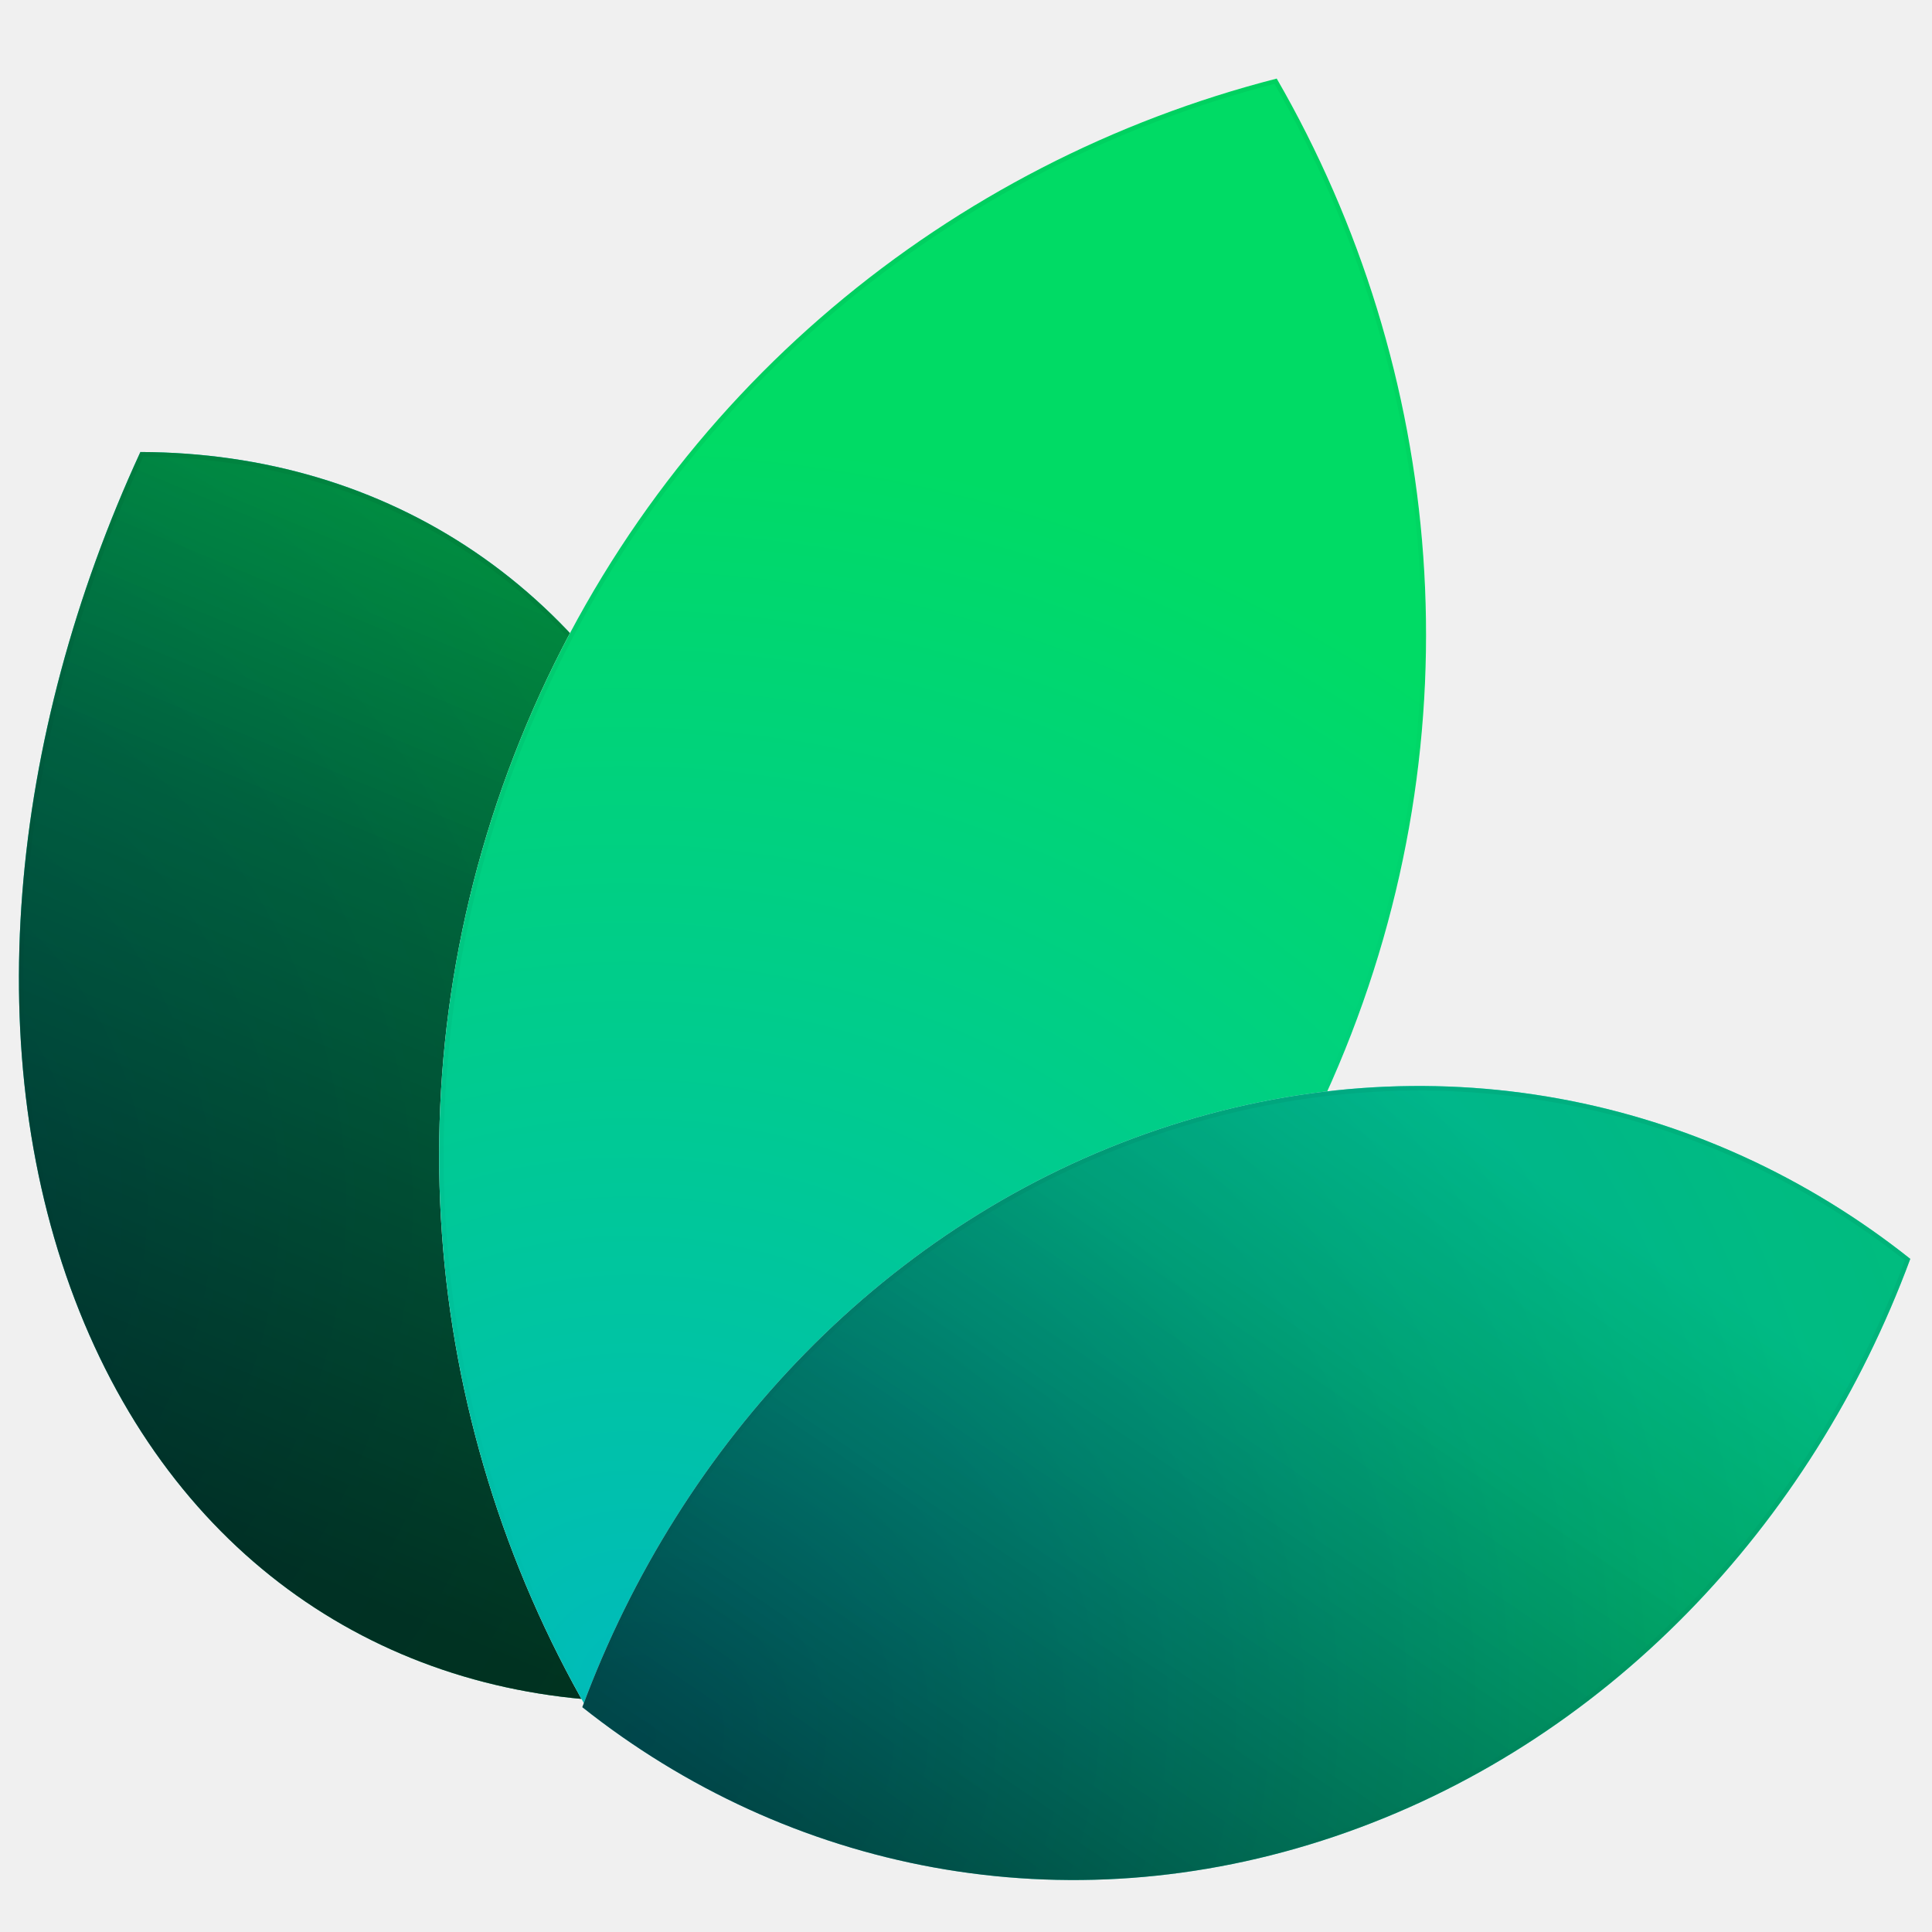
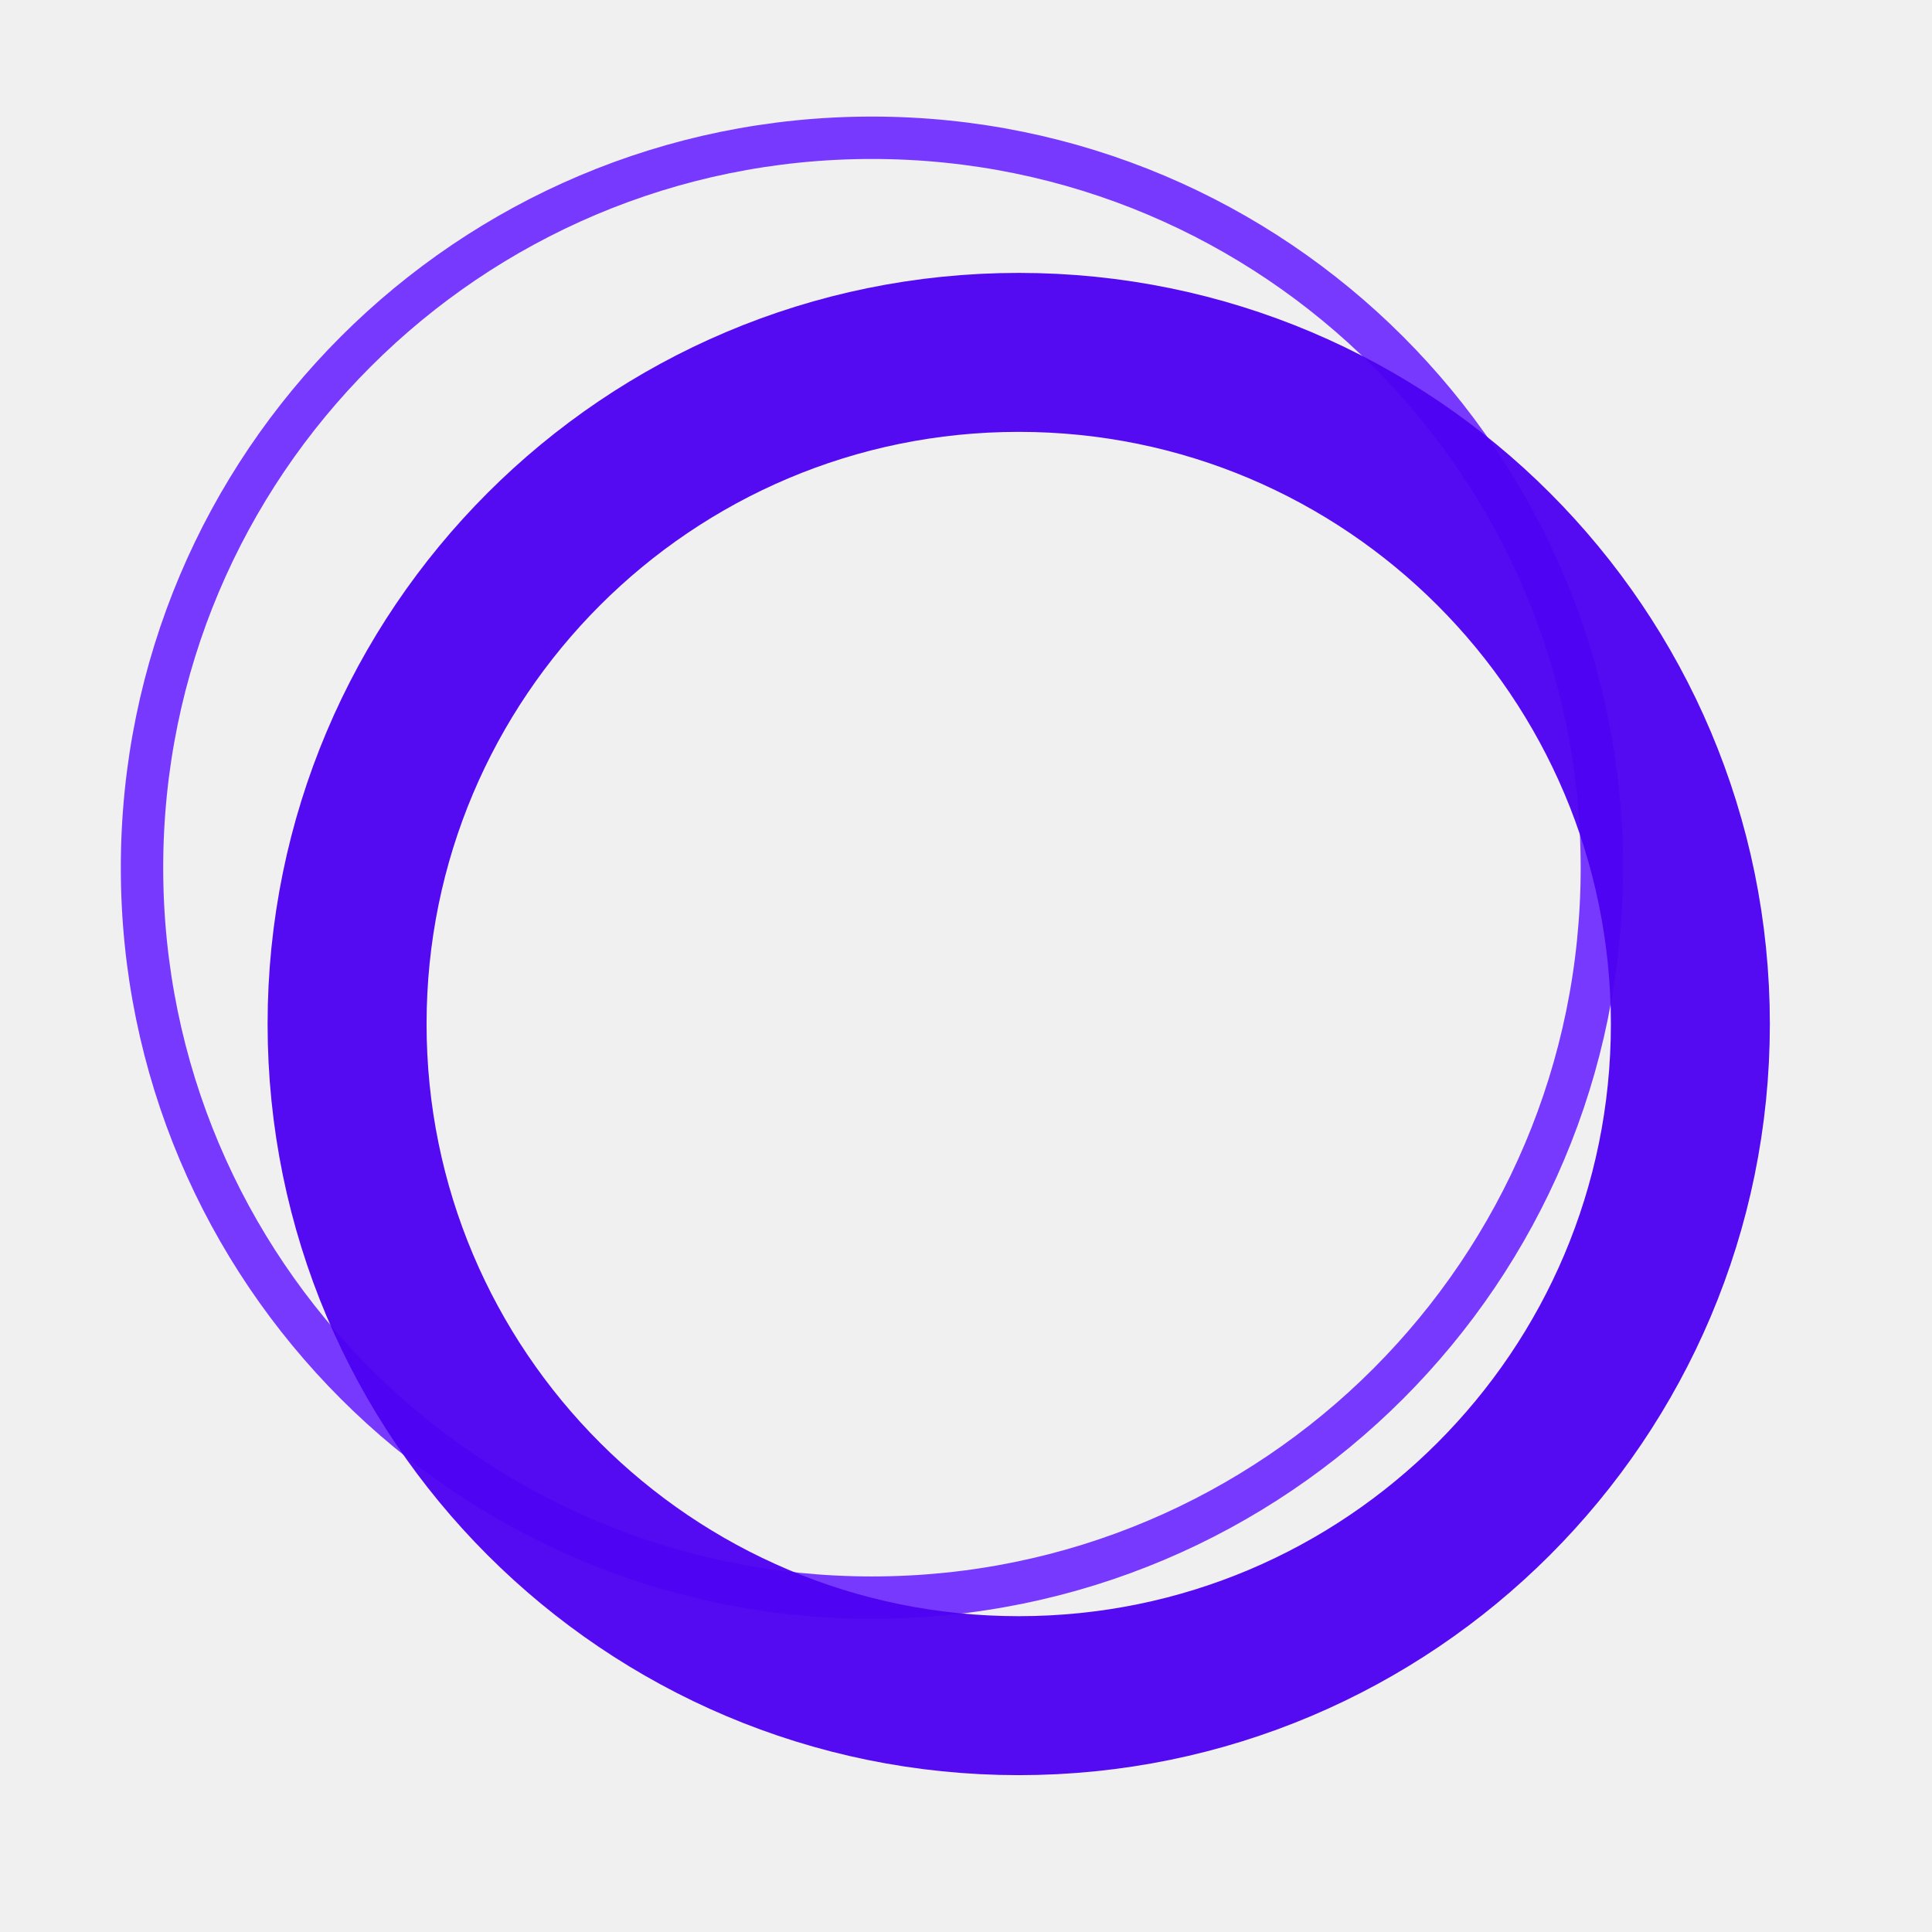
- <svg xmlns="http://www.w3.org/2000/svg" width="24" height="24" viewBox="0 0 24 24" fill="none">
-   <path d="M7.953 21.139C4.896 21.13 2.255 19.458 0.987 16.29C-0.28 13.121 0.109 9.163 1.744 5.615C4.801 5.624 7.442 7.296 8.71 10.465C9.977 13.633 9.588 17.591 7.953 21.139Z" fill="white" />
-   <path d="M7.953 21.139C4.896 21.13 2.255 19.458 0.987 16.29C-0.28 13.121 0.109 9.163 1.744 5.615C4.801 5.624 7.442 7.296 8.71 10.465C9.977 13.633 9.588 17.591 7.953 21.139Z" fill="url(#paint0_radial_101_2703)" />
-   <path d="M7.953 21.139C4.896 21.13 2.255 19.458 0.987 16.29C-0.28 13.121 0.109 9.163 1.744 5.615C4.801 5.624 7.442 7.296 8.71 10.465C9.977 13.633 9.588 17.591 7.953 21.139Z" fill="black" fill-opacity="0.5" style="mix-blend-mode:hard-light" />
-   <path d="M7.953 21.139C4.896 21.13 2.255 19.458 0.987 16.29C-0.28 13.121 0.109 9.163 1.744 5.615C4.801 5.624 7.442 7.296 8.71 10.465C9.977 13.633 9.588 17.591 7.953 21.139Z" fill="url(#paint1_linear_101_2703)" fill-opacity="0.5" style="mix-blend-mode:hard-light" />
-   <path d="M8.684 10.476C9.945 13.63 9.561 17.572 7.935 21.111C4.897 21.096 2.274 19.431 1.013 16.279C-0.248 13.124 0.136 9.182 1.762 5.643C4.8 5.659 7.423 7.324 8.684 10.476Z" stroke="url(#paint2_linear_101_2703)" stroke-opacity="0.05" stroke-width="0.056" />
-   <path d="M7.31 21.257C11.354 20.221 14.884 17.375 16.628 13.236C18.373 9.097 17.945 4.587 15.86 0.976C11.816 2.012 8.287 4.858 6.542 8.998C4.797 13.137 5.225 17.646 7.31 21.257Z" fill="white" />
-   <path d="M7.31 21.257C11.354 20.221 14.884 17.375 16.628 13.236C18.373 9.097 17.945 4.587 15.86 0.976C11.816 2.012 8.287 4.858 6.542 8.998C4.797 13.137 5.225 17.646 7.31 21.257Z" fill="url(#paint3_radial_101_2703)" />
-   <path d="M16.603 13.225C14.864 17.349 11.351 20.187 7.324 21.225C5.253 17.624 4.829 13.132 6.568 9.009C8.306 4.885 11.819 2.047 15.846 1.009C17.918 4.61 18.341 9.101 16.603 13.225Z" stroke="url(#paint4_linear_101_2703)" stroke-opacity="0.05" stroke-width="0.056" />
-   <path d="M7.234 21.207C9.789 23.237 13.21 23.951 16.577 22.814C19.944 21.677 22.506 18.945 23.73 15.638C21.175 13.608 17.754 12.894 14.387 14.031C11.02 15.168 8.458 17.901 7.234 21.207Z" fill="white" />
-   <path d="M7.234 21.207C9.789 23.237 13.21 23.951 16.577 22.814C19.944 21.677 22.506 18.945 23.73 15.638C21.175 13.608 17.754 12.894 14.387 14.031C11.02 15.168 8.458 17.901 7.234 21.207Z" fill="url(#paint5_radial_101_2703)" />
-   <path d="M7.234 21.207C9.789 23.237 13.21 23.951 16.577 22.814C19.944 21.677 22.506 18.945 23.73 15.638C21.175 13.608 17.754 12.894 14.387 14.031C11.02 15.168 8.458 17.901 7.234 21.207Z" fill="black" fill-opacity="0.2" style="mix-blend-mode:hard-light" />
-   <path d="M7.234 21.207C9.789 23.237 13.21 23.951 16.577 22.814C19.944 21.677 22.506 18.945 23.73 15.638C21.175 13.608 17.754 12.894 14.387 14.031C11.02 15.168 8.458 17.901 7.234 21.207Z" fill="url(#paint6_linear_101_2703)" fill-opacity="0.5" style="mix-blend-mode:hard-light" />
-   <path d="M16.568 22.787C13.218 23.918 9.814 23.212 7.267 21.198C8.492 17.907 11.044 15.189 14.396 14.058C17.747 12.927 21.15 13.633 23.697 15.648C22.472 18.938 19.92 21.656 16.568 22.787Z" stroke="url(#paint7_linear_101_2703)" stroke-opacity="0.05" stroke-width="0.056" />
-   <defs>
-     <radialGradient id="paint0_radial_101_2703" cx="0" cy="0" r="1" gradientUnits="userSpaceOnUse" gradientTransform="translate(-3.00503 15.023) rotate(-10.029) scale(17.9572 17.784)">
-       <stop stop-color="#00B0BB" />
-       <stop offset="1" stop-color="#00DB65" />
-     </radialGradient>
-     <linearGradient id="paint1_linear_101_2703" x1="7.39" y1="4.813" x2="1.63" y2="18.689" gradientUnits="userSpaceOnUse">
-       <stop stop-color="#18E299" />
-       <stop offset="1" />
-     </linearGradient>
-     <linearGradient id="paint2_linear_101_2703" x1="7.948" y1="8.016" x2="1.761" y2="18.746" gradientUnits="userSpaceOnUse">
-       <stop />
-       <stop offset="1" stop-opacity="0" />
-     </linearGradient>
-     <radialGradient id="paint3_radial_101_2703" cx="0" cy="0" r="1" gradientUnits="userSpaceOnUse" gradientTransform="translate(8.11404 20.8822) rotate(-75.7542) scale(21.6246 23.7772)">
-       <stop stop-color="#00BBBB" />
-       <stop offset="0.713" stop-color="#00DB65" />
-     </radialGradient>
-     <linearGradient id="paint4_linear_101_2703" x1="7.602" y1="5.871" x2="15.556" y2="16.372" gradientUnits="userSpaceOnUse">
-       <stop />
-       <stop offset="1" stop-opacity="0" />
-     </linearGradient>
-     <radialGradient id="paint5_radial_101_2703" cx="0" cy="0" r="1" gradientUnits="userSpaceOnUse" gradientTransform="translate(7.84537 21.5181) rotate(-20.3525) scale(18.5603 17.32)">
-       <stop stop-color="#00B0BB" />
-       <stop offset="1" stop-color="#00DB65" />
-     </radialGradient>
-     <linearGradient id="paint6_linear_101_2703" x1="16.808" y1="13.007" x2="10.041" y2="22.994" gradientUnits="userSpaceOnUse">
-       <stop stop-color="#00B1BC" />
-       <stop offset="1" />
-     </linearGradient>
-     <linearGradient id="paint7_linear_101_2703" x1="16.808" y1="13.007" x2="14.169" y2="23.841" gradientUnits="userSpaceOnUse">
-       <stop />
-       <stop offset="1" stop-opacity="0" />
-     </linearGradient>
-   </defs>
+ <svg xmlns="http://www.w3.org/2000/svg" width="3646" height="3646" viewBox="0 0 3646 3646" fill="none">
+   <circle cx="1645.5" cy="1637.5" r="1377.5" stroke="#7839FF" stroke-width="80" />
+   <circle cx="1922.5" cy="1932.5" r="1267.5" stroke="#4D00F3" stroke-opacity="0.95" stroke-width="300" />
</svg>
